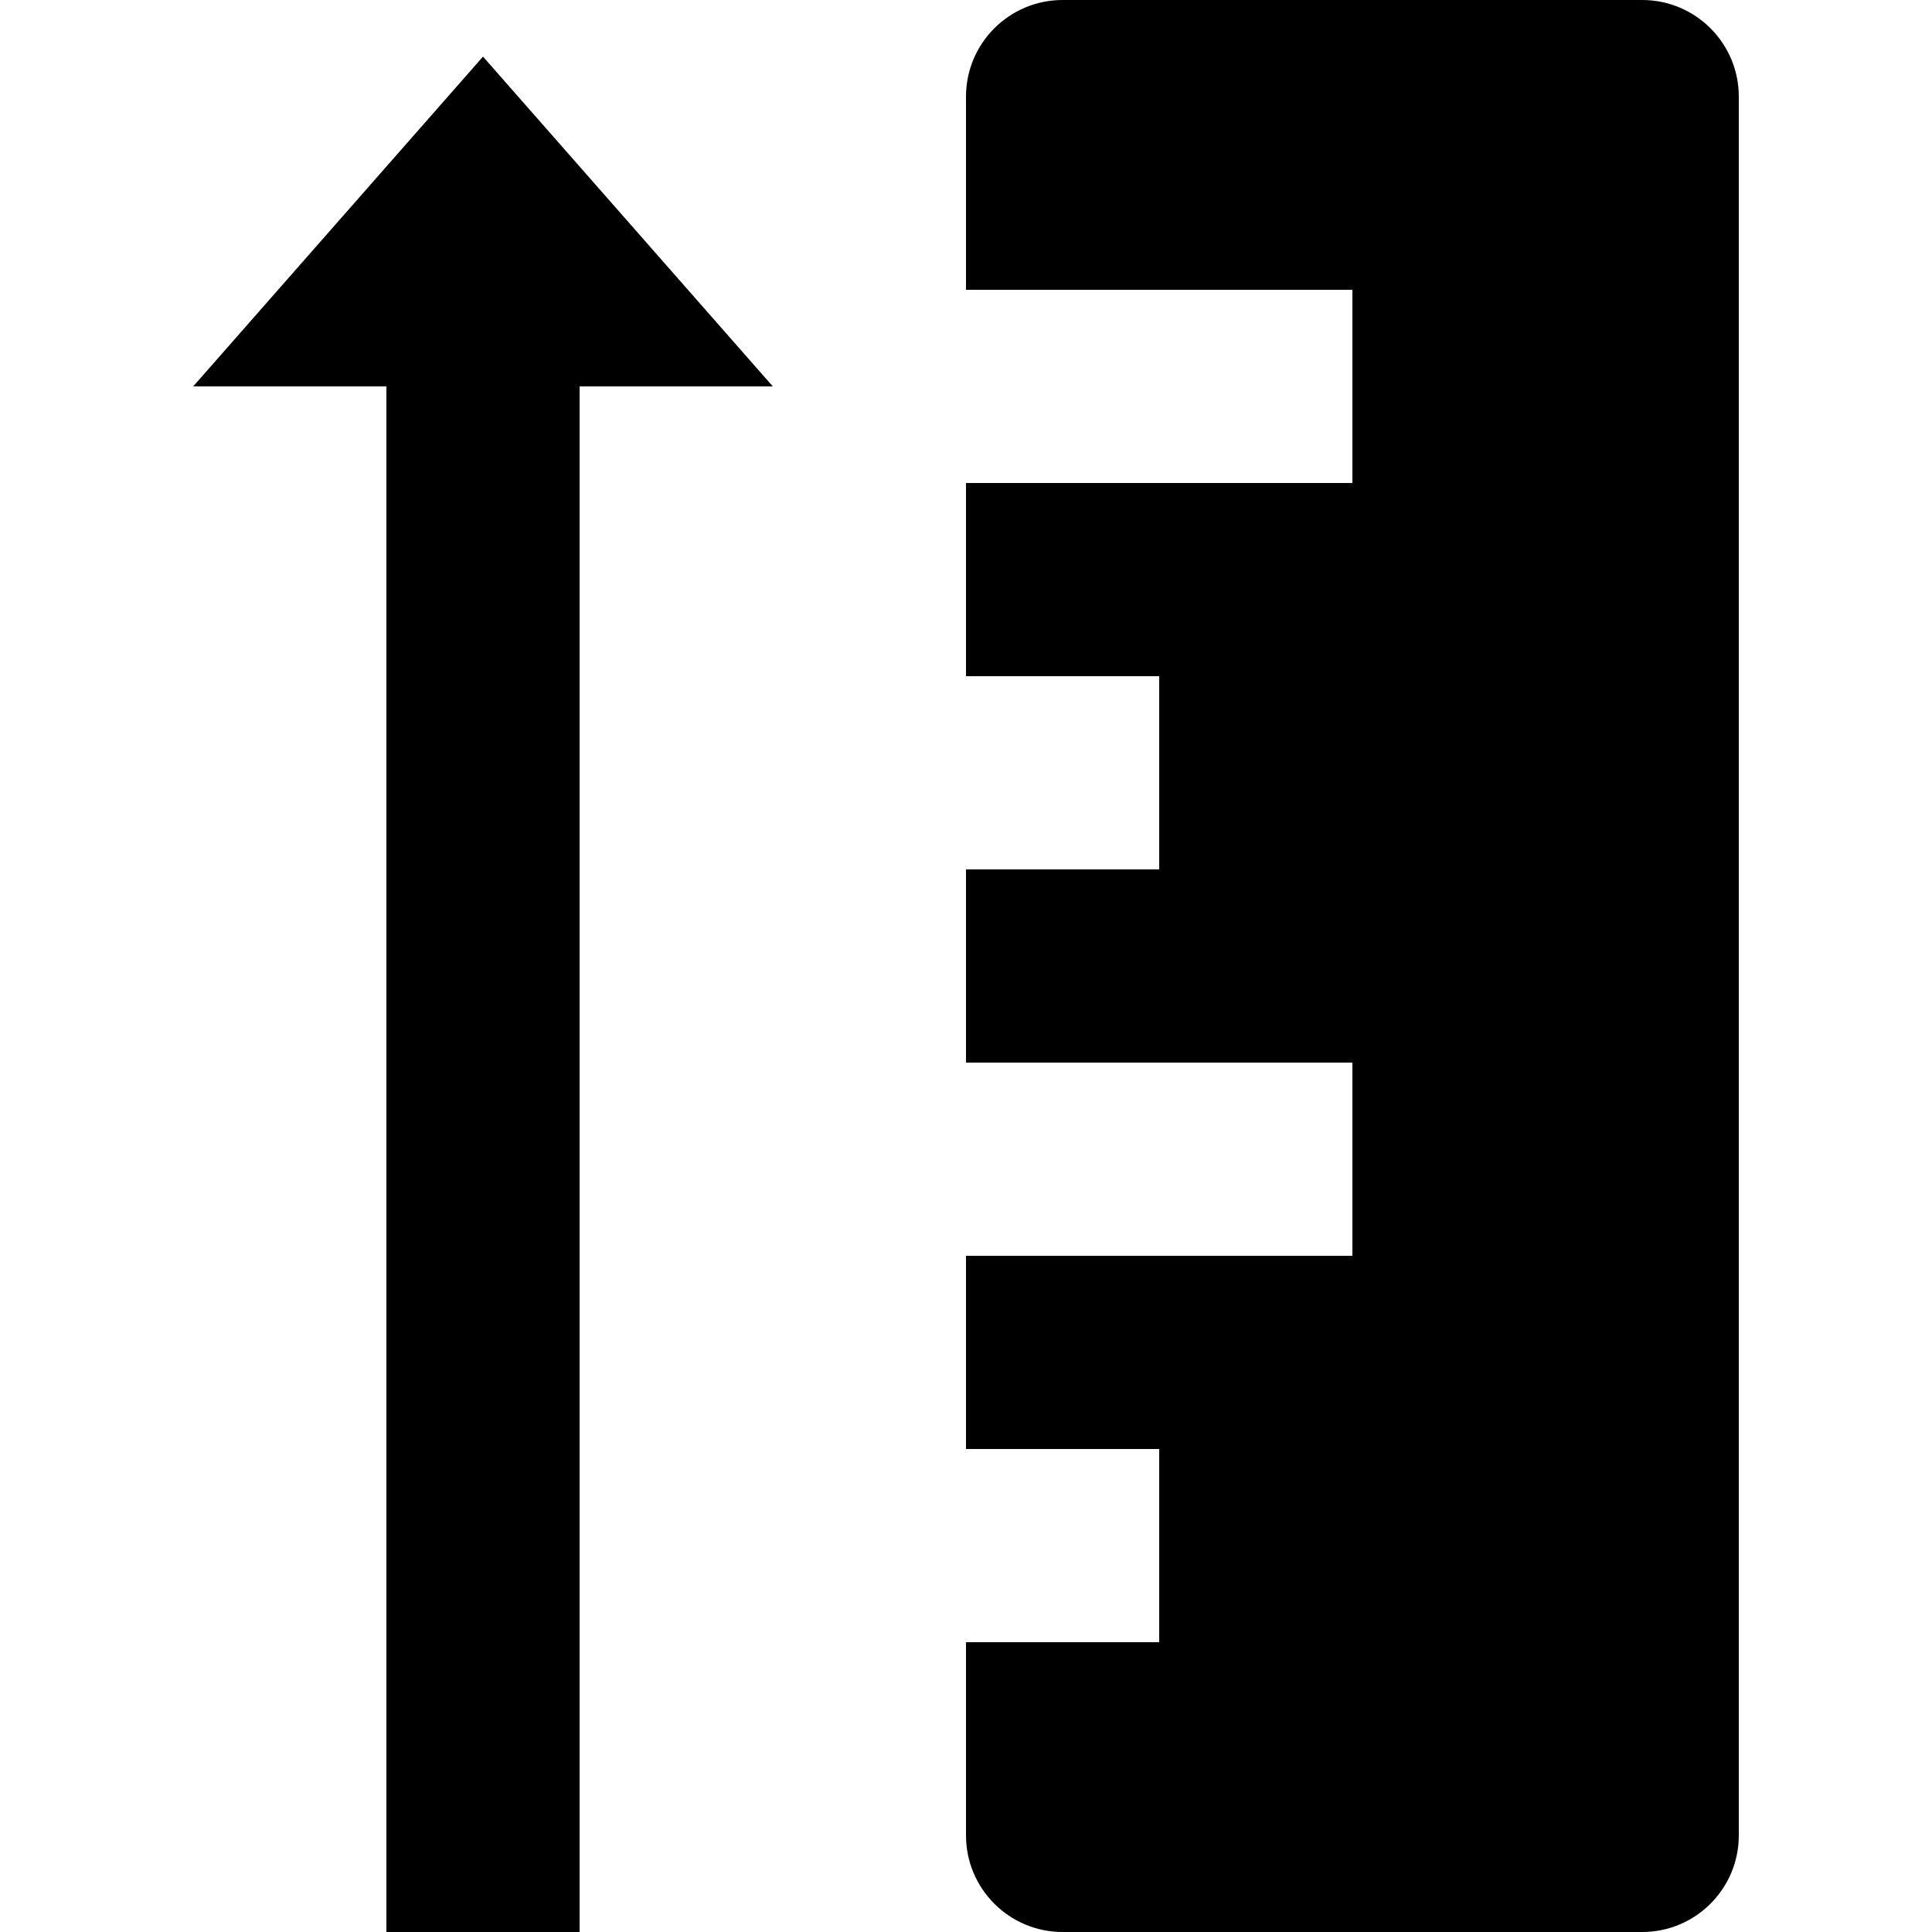
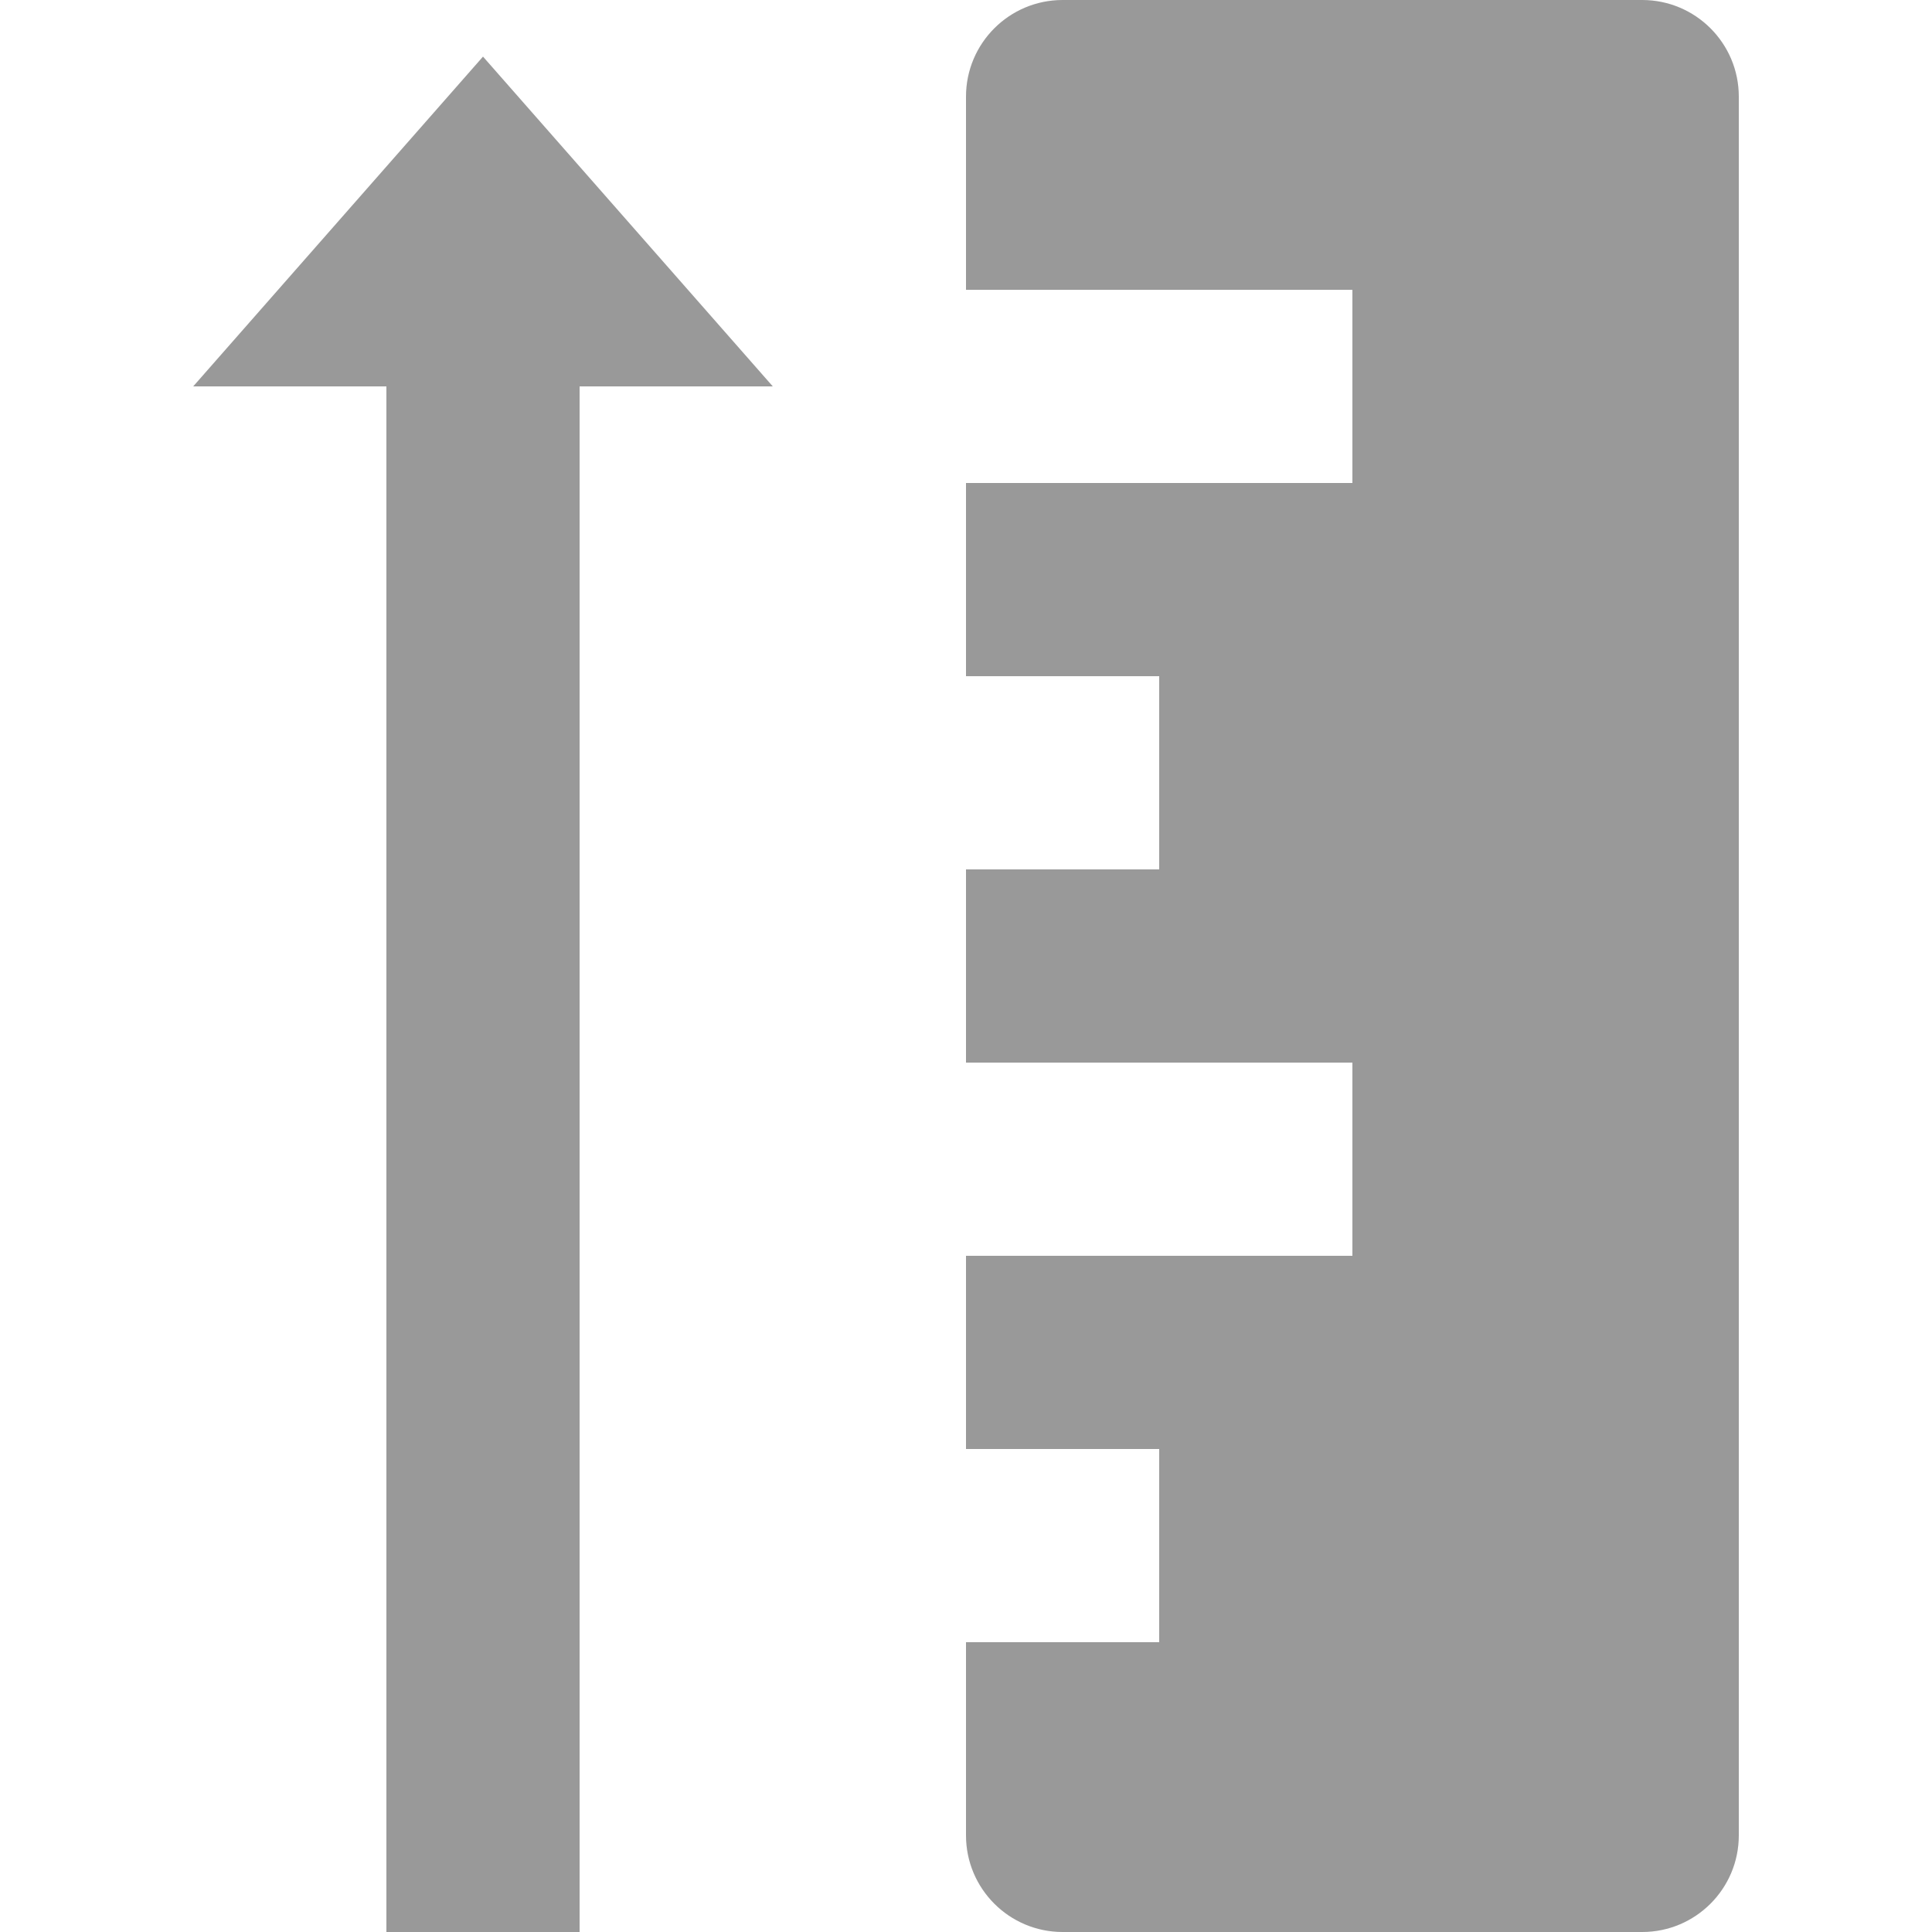
<svg xmlns="http://www.w3.org/2000/svg" version="1.1" viewBox="0 0 20 20" enable-background="new 0 0 20 20">
  <g>
-     <path d="m10,1v2h4v2h-4v2h2v2h-2v2h4v2h-4v2h2v2h-2v2c0,0.552 0.448,1 1,1h6c0.552,0 1-0.448 1-1v-18c0-0.552-0.448-1-1-1h-6c-0.552,0-1,0.448-1,1z" />
-     <polygon points="2,4 5,0.586 8,4 6,4 6,20 4,20 4,4  " />
+     <path fill="rgba(0,0,0,0.4)" d="m10,1v2h4v2h-4v2h2v2h-2v2h4v2h-4v2h2v2h-2v2c0,0.552 0.448,1 1,1h6c0.552,0 1-0.448 1-1v-18c0-0.552-0.448-1-1-1h-6c-0.552,0-1,0.448-1,1z" />
+     <polygon fill="rgba(0,0,0,0.4)" points="2,4 5,0.586 8,4 6,4 6,20 4,20 4,4  " />
  </g>
</svg>
